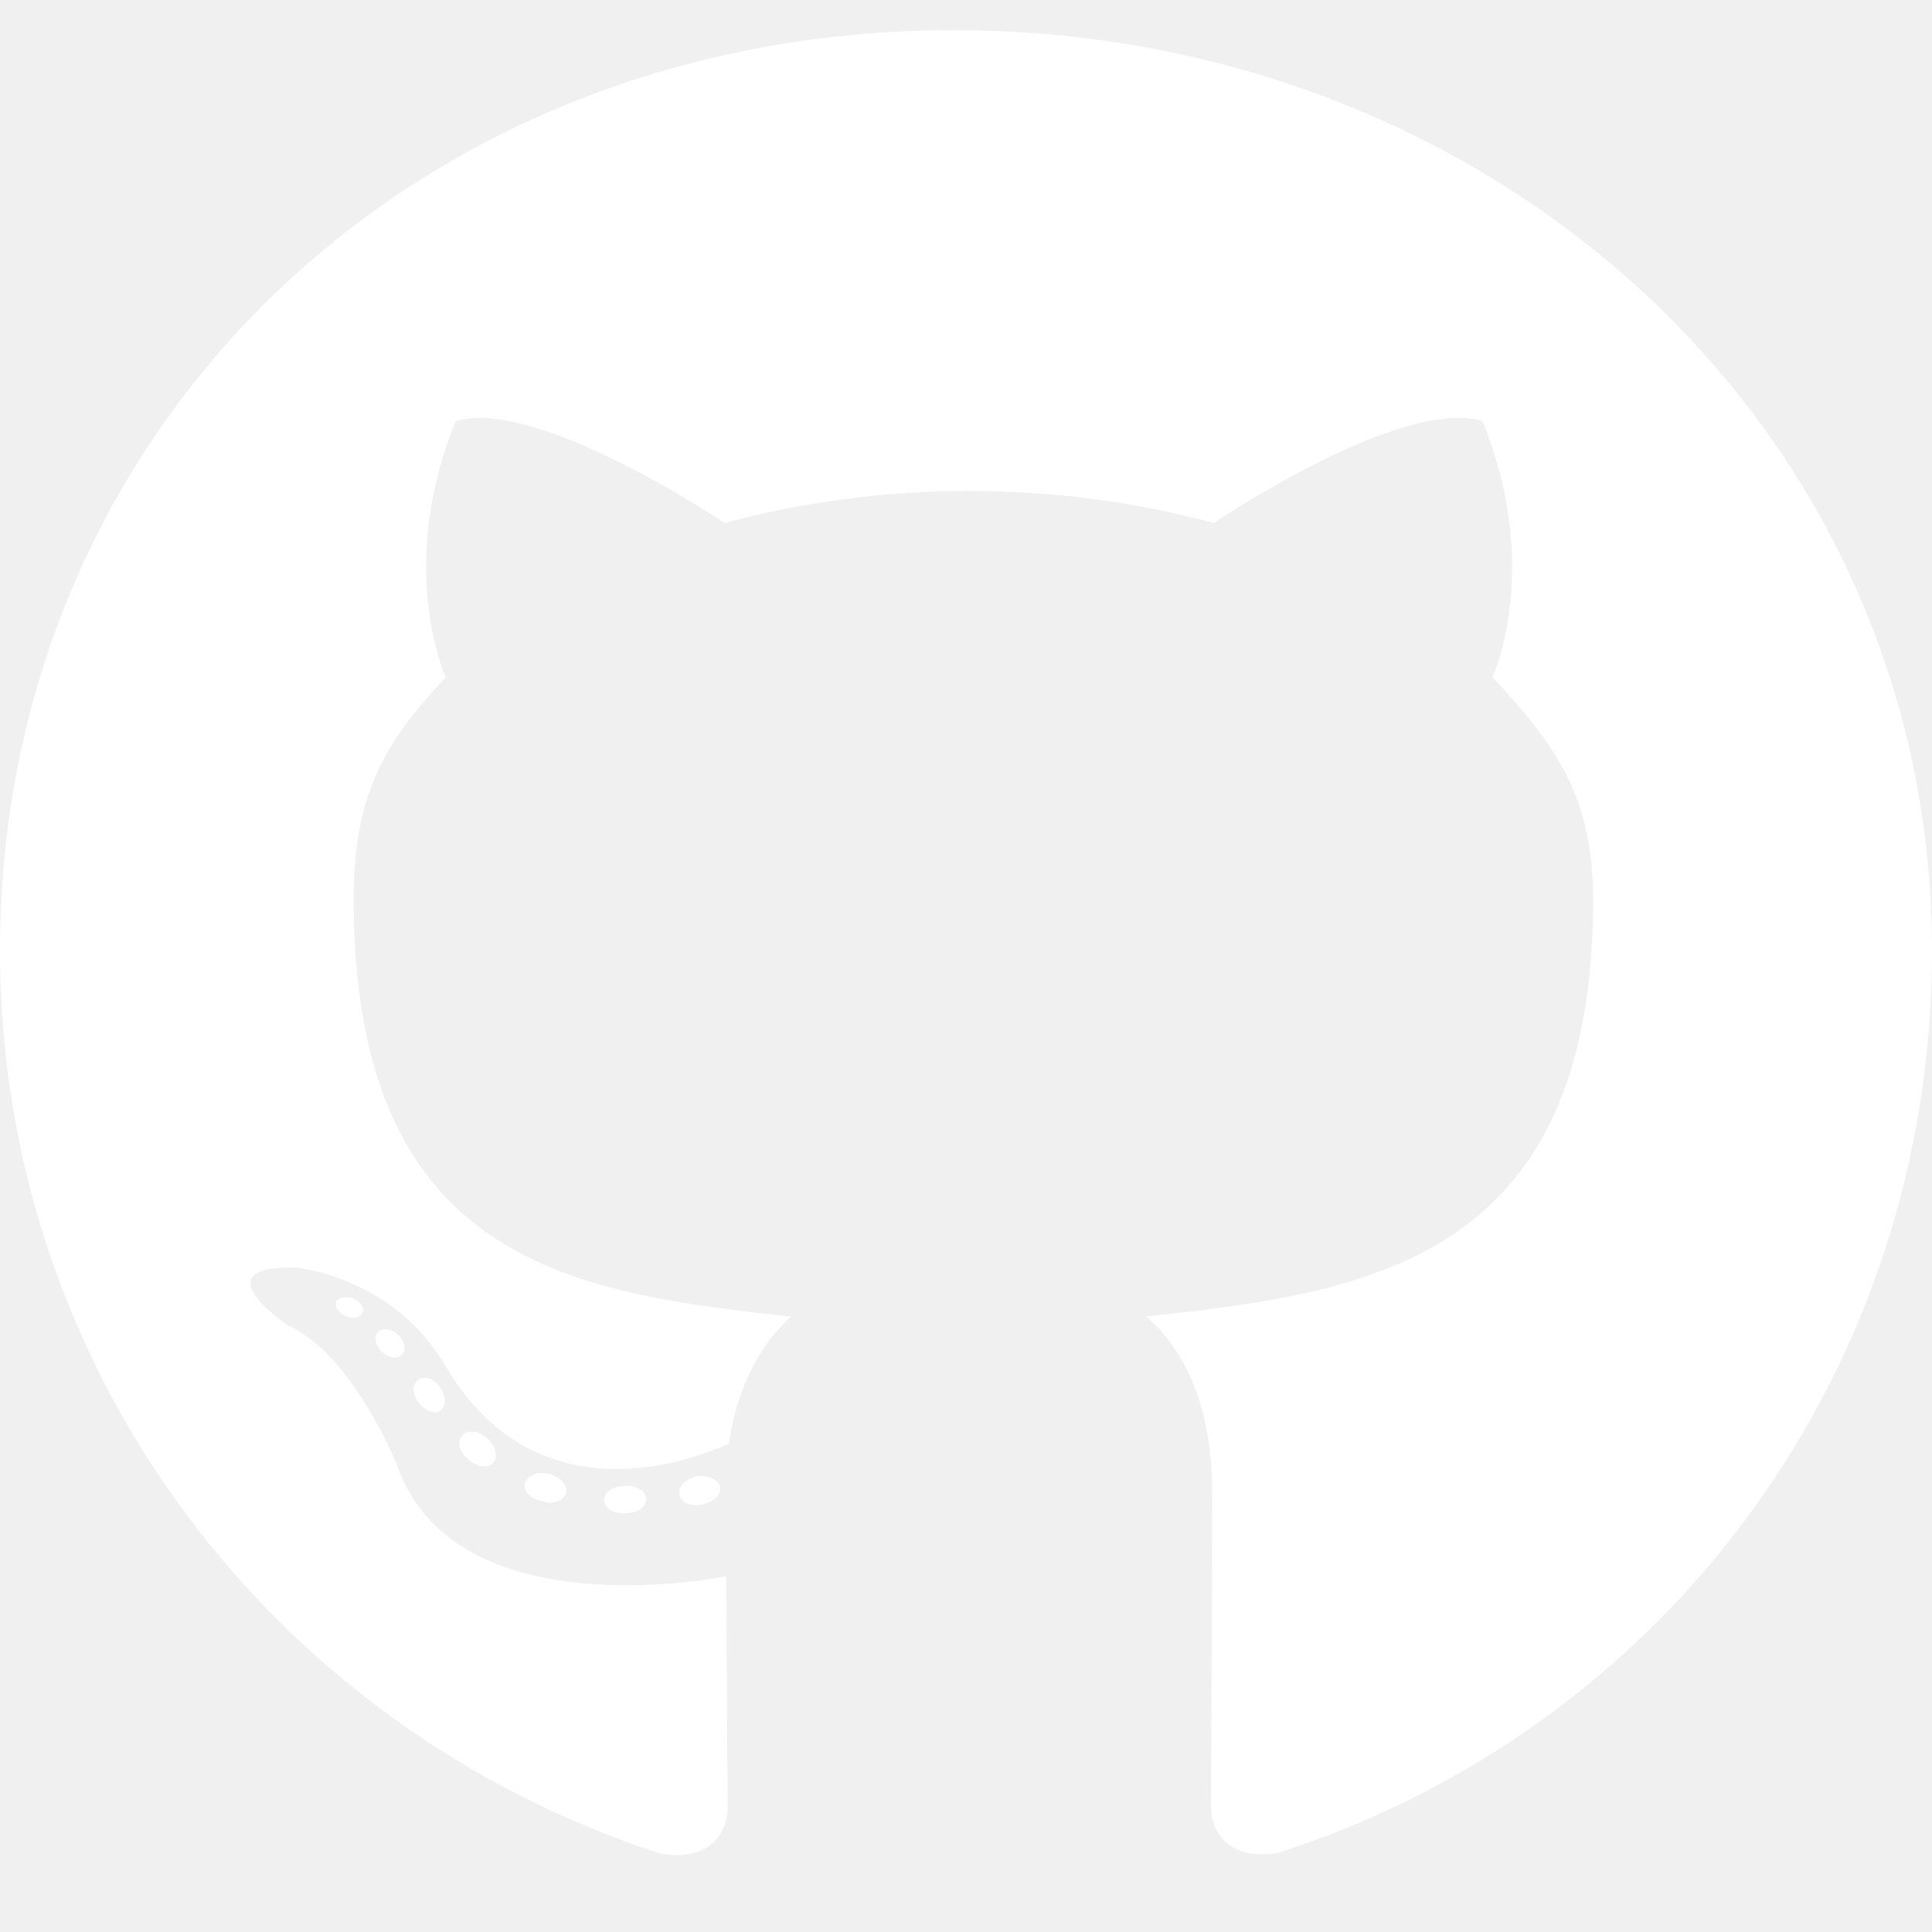
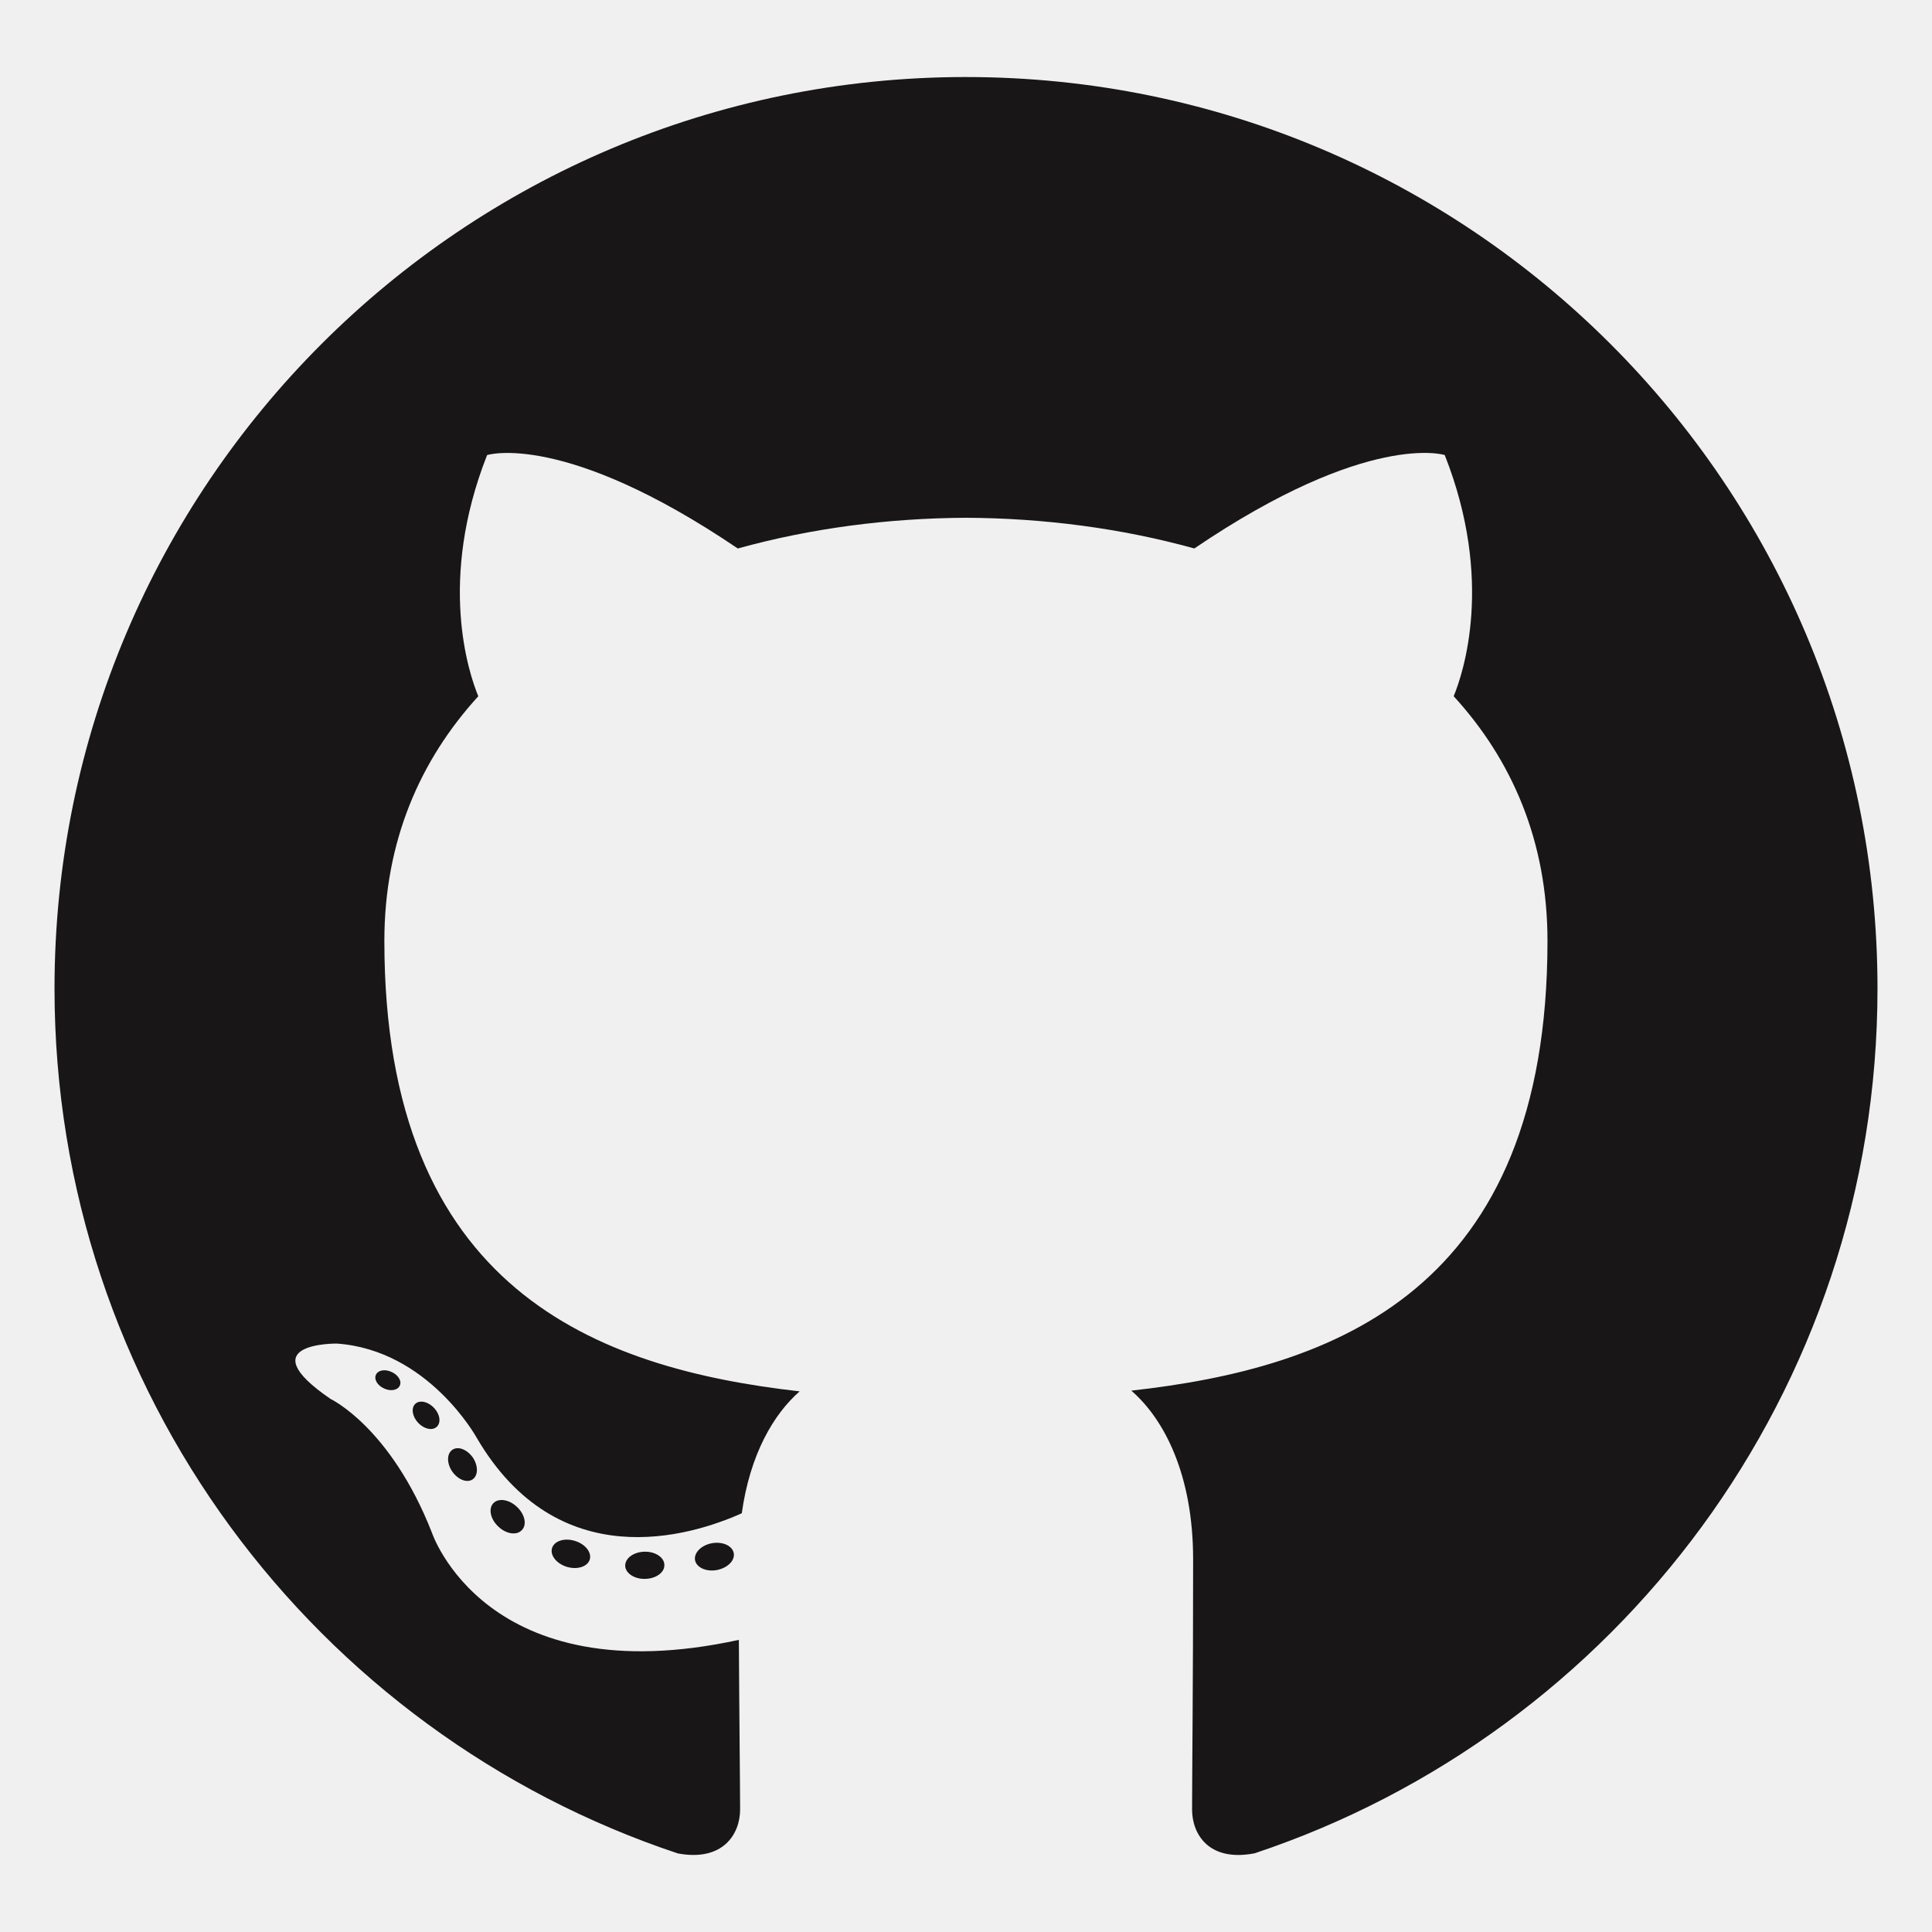
- <svg xmlns="http://www.w3.org/2000/svg" width="80" height="80" viewBox="0 0 80 80" fill="none">
-   <path d="M26.758 62.094C26.758 62.406 26.387 62.656 25.919 62.656C25.387 62.703 25.016 62.453 25.016 62.094C25.016 61.781 25.387 61.531 25.855 61.531C26.339 61.484 26.758 61.734 26.758 62.094ZM21.742 61.391C21.629 61.703 21.952 62.062 22.436 62.156C22.855 62.312 23.339 62.156 23.436 61.844C23.532 61.531 23.226 61.172 22.742 61.031C22.323 60.922 21.855 61.078 21.742 61.391ZM28.871 61.125C28.403 61.234 28.081 61.531 28.129 61.891C28.177 62.203 28.597 62.406 29.081 62.297C29.548 62.188 29.871 61.891 29.823 61.578C29.774 61.281 29.339 61.078 28.871 61.125ZM39.484 1.25C17.113 1.25 0 17.703 0 39.375C0 56.703 11.258 71.531 27.339 76.75C29.403 77.109 30.129 75.875 30.129 74.859C30.129 73.891 30.081 68.547 30.081 65.266C30.081 65.266 18.79 67.609 16.419 60.609C16.419 60.609 14.581 56.062 11.935 54.891C11.935 54.891 8.242 52.438 12.194 52.484C12.194 52.484 16.21 52.797 18.419 56.516C21.952 62.547 27.871 60.812 30.177 59.781C30.548 57.281 31.597 55.547 32.758 54.516C23.742 53.547 14.645 52.281 14.645 37.25C14.645 32.953 15.871 30.797 18.452 28.047C18.032 27.031 16.661 22.844 18.871 17.438C22.242 16.422 30 21.656 30 21.656C33.226 20.781 36.694 20.328 40.129 20.328C43.565 20.328 47.032 20.781 50.258 21.656C50.258 21.656 58.016 16.406 61.387 17.438C63.597 22.859 62.226 27.031 61.806 28.047C64.387 30.812 65.968 32.969 65.968 37.25C65.968 52.328 56.468 53.531 47.452 54.516C48.935 55.75 50.194 58.094 50.194 61.766C50.194 67.031 50.145 73.547 50.145 74.828C50.145 75.844 50.887 77.078 52.935 76.719C69.064 71.531 80 56.703 80 39.375C80 17.703 61.855 1.25 39.484 1.25ZM15.677 55.141C15.468 55.297 15.516 55.656 15.79 55.953C16.048 56.203 16.419 56.312 16.629 56.109C16.839 55.953 16.79 55.594 16.516 55.297C16.258 55.047 15.887 54.938 15.677 55.141ZM13.935 53.875C13.823 54.078 13.984 54.328 14.306 54.484C14.565 54.641 14.887 54.594 15 54.375C15.113 54.172 14.952 53.922 14.629 53.766C14.306 53.672 14.048 53.719 13.935 53.875ZM19.161 59.438C18.903 59.641 19 60.109 19.371 60.406C19.742 60.766 20.21 60.812 20.419 60.562C20.629 60.359 20.532 59.891 20.21 59.594C19.855 59.234 19.371 59.188 19.161 59.438ZM17.323 57.141C17.064 57.297 17.064 57.703 17.323 58.062C17.581 58.422 18.016 58.578 18.226 58.422C18.484 58.219 18.484 57.812 18.226 57.453C18 57.094 17.581 56.938 17.323 57.141Z" fill="white" />
+ <svg xmlns="http://www.w3.org/2000/svg" viewBox="0 0 128 128">
+   <g fill="#181616">
+     <path fill-rule="evenodd" clip-rule="evenodd" d="M64 5.103c-33.347 0-60.388 27.035-60.388 60.388 0 26.682 17.303 49.317 41.297 57.303 3.017.56 4.125-1.31 4.125-2.905 0-1.44-.056-6.197-.082-11.243-16.8 3.653-20.345-7.125-20.345-7.125-2.747-6.98-6.705-8.836-6.705-8.836-5.48-3.748.413-3.67.413-3.67 6.063.425 9.257 6.223 9.257 6.223 5.386 9.23 14.127 6.562 17.573 5.02.542-3.903 2.107-6.568 3.834-8.076-13.413-1.525-27.514-6.704-27.514-29.843 0-6.593 2.36-11.98 6.223-16.21-.628-1.52-2.695-7.662.584-15.98 0 0 5.07-1.623 16.61 6.19C53.7 35 58.867 34.327 64 34.304c5.13.023 10.3.694 15.127 2.033 11.526-7.813 16.59-6.19 16.59-6.19 3.287 8.317 1.22 14.46.593 15.98 3.872 4.23 6.215 9.617 6.215 16.21 0 23.194-14.127 28.3-27.574 29.796 2.167 1.874 4.097 5.55 4.097 11.183 0 8.08-.07 14.583-.07 16.572 0 1.607 1.088 3.49 4.148 2.897 23.98-7.994 41.263-30.622 41.263-57.294C124.388 32.14 97.35 5.104 64 5.104z" />
+     <path d="M26.484 91.806c-.133.3-.605.39-1.035.185-.44-.196-.685-.605-.543-.906.13-.31.603-.395 1.04-.188.44.197.69.61.537.91zm2.446 2.729c-.287.267-.85.143-1.232-.28-.396-.42-.47-.983-.177-1.254.298-.266.844-.14 1.24.28.394.426.472.984.17 1.255zM31.312 98.012c-.37.258-.976.017-1.35-.52-.37-.538-.37-1.183.01-1.44.373-.258.97-.025 1.35.507.368.545.368 1.19-.01 1.452zm3.261 3.361c-.33.365-1.036.267-1.552-.23-.527-.487-.674-1.18-.343-1.544.336-.366 1.045-.264 1.564.23.527.486.686 1.18.333 1.543zm4.5 1.951c-.147.473-.825.688-1.51.486-.683-.207-1.13-.76-.99-1.238.14-.477.823-.7 1.512-.485.683.206 1.13.756.988 1.237zm4.943.361c.017.498-.563.91-1.28.92-.723.017-1.308-.387-1.315-.877 0-.503.568-.91 1.29-.924.717-.013 1.306.387 1.306.88zm4.598-.782c.086.485-.413.984-1.126 1.117-.7.13-1.35-.172-1.44-.653-.086-.498.422-.997 1.122-1.126.714-.123 1.354.17 1.444.663zm0 0" />
+   </g>
</svg>
